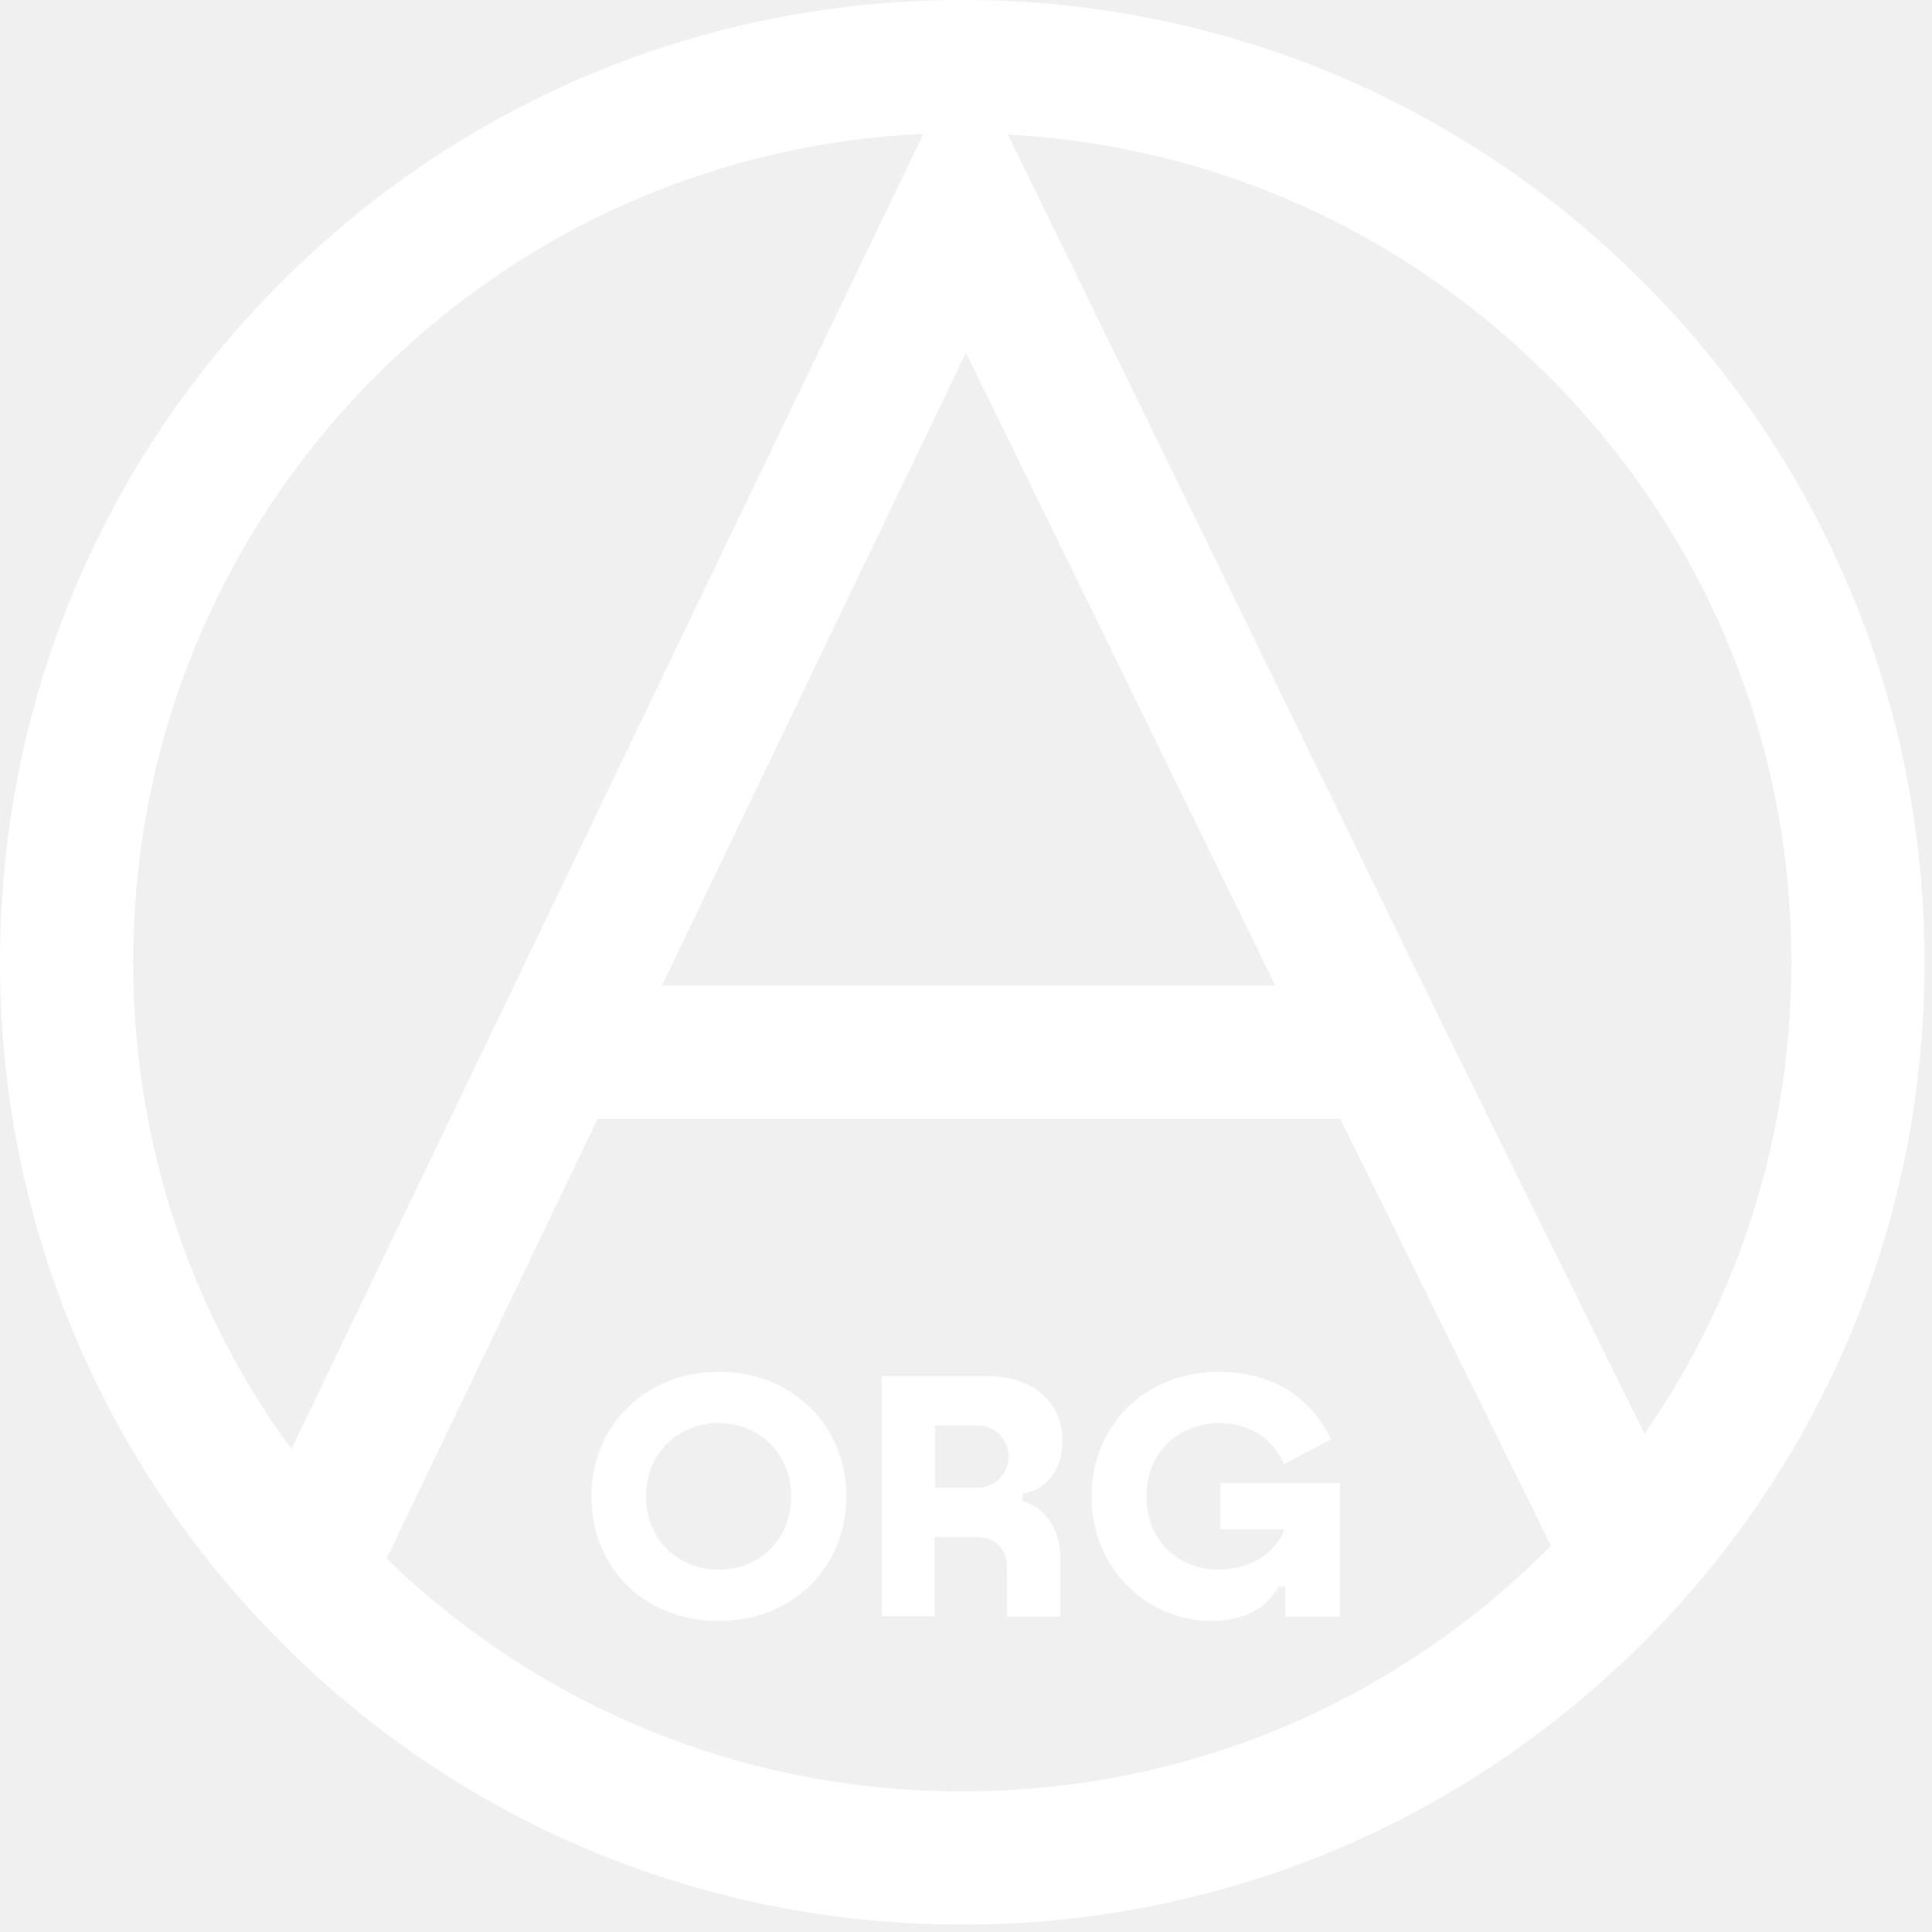
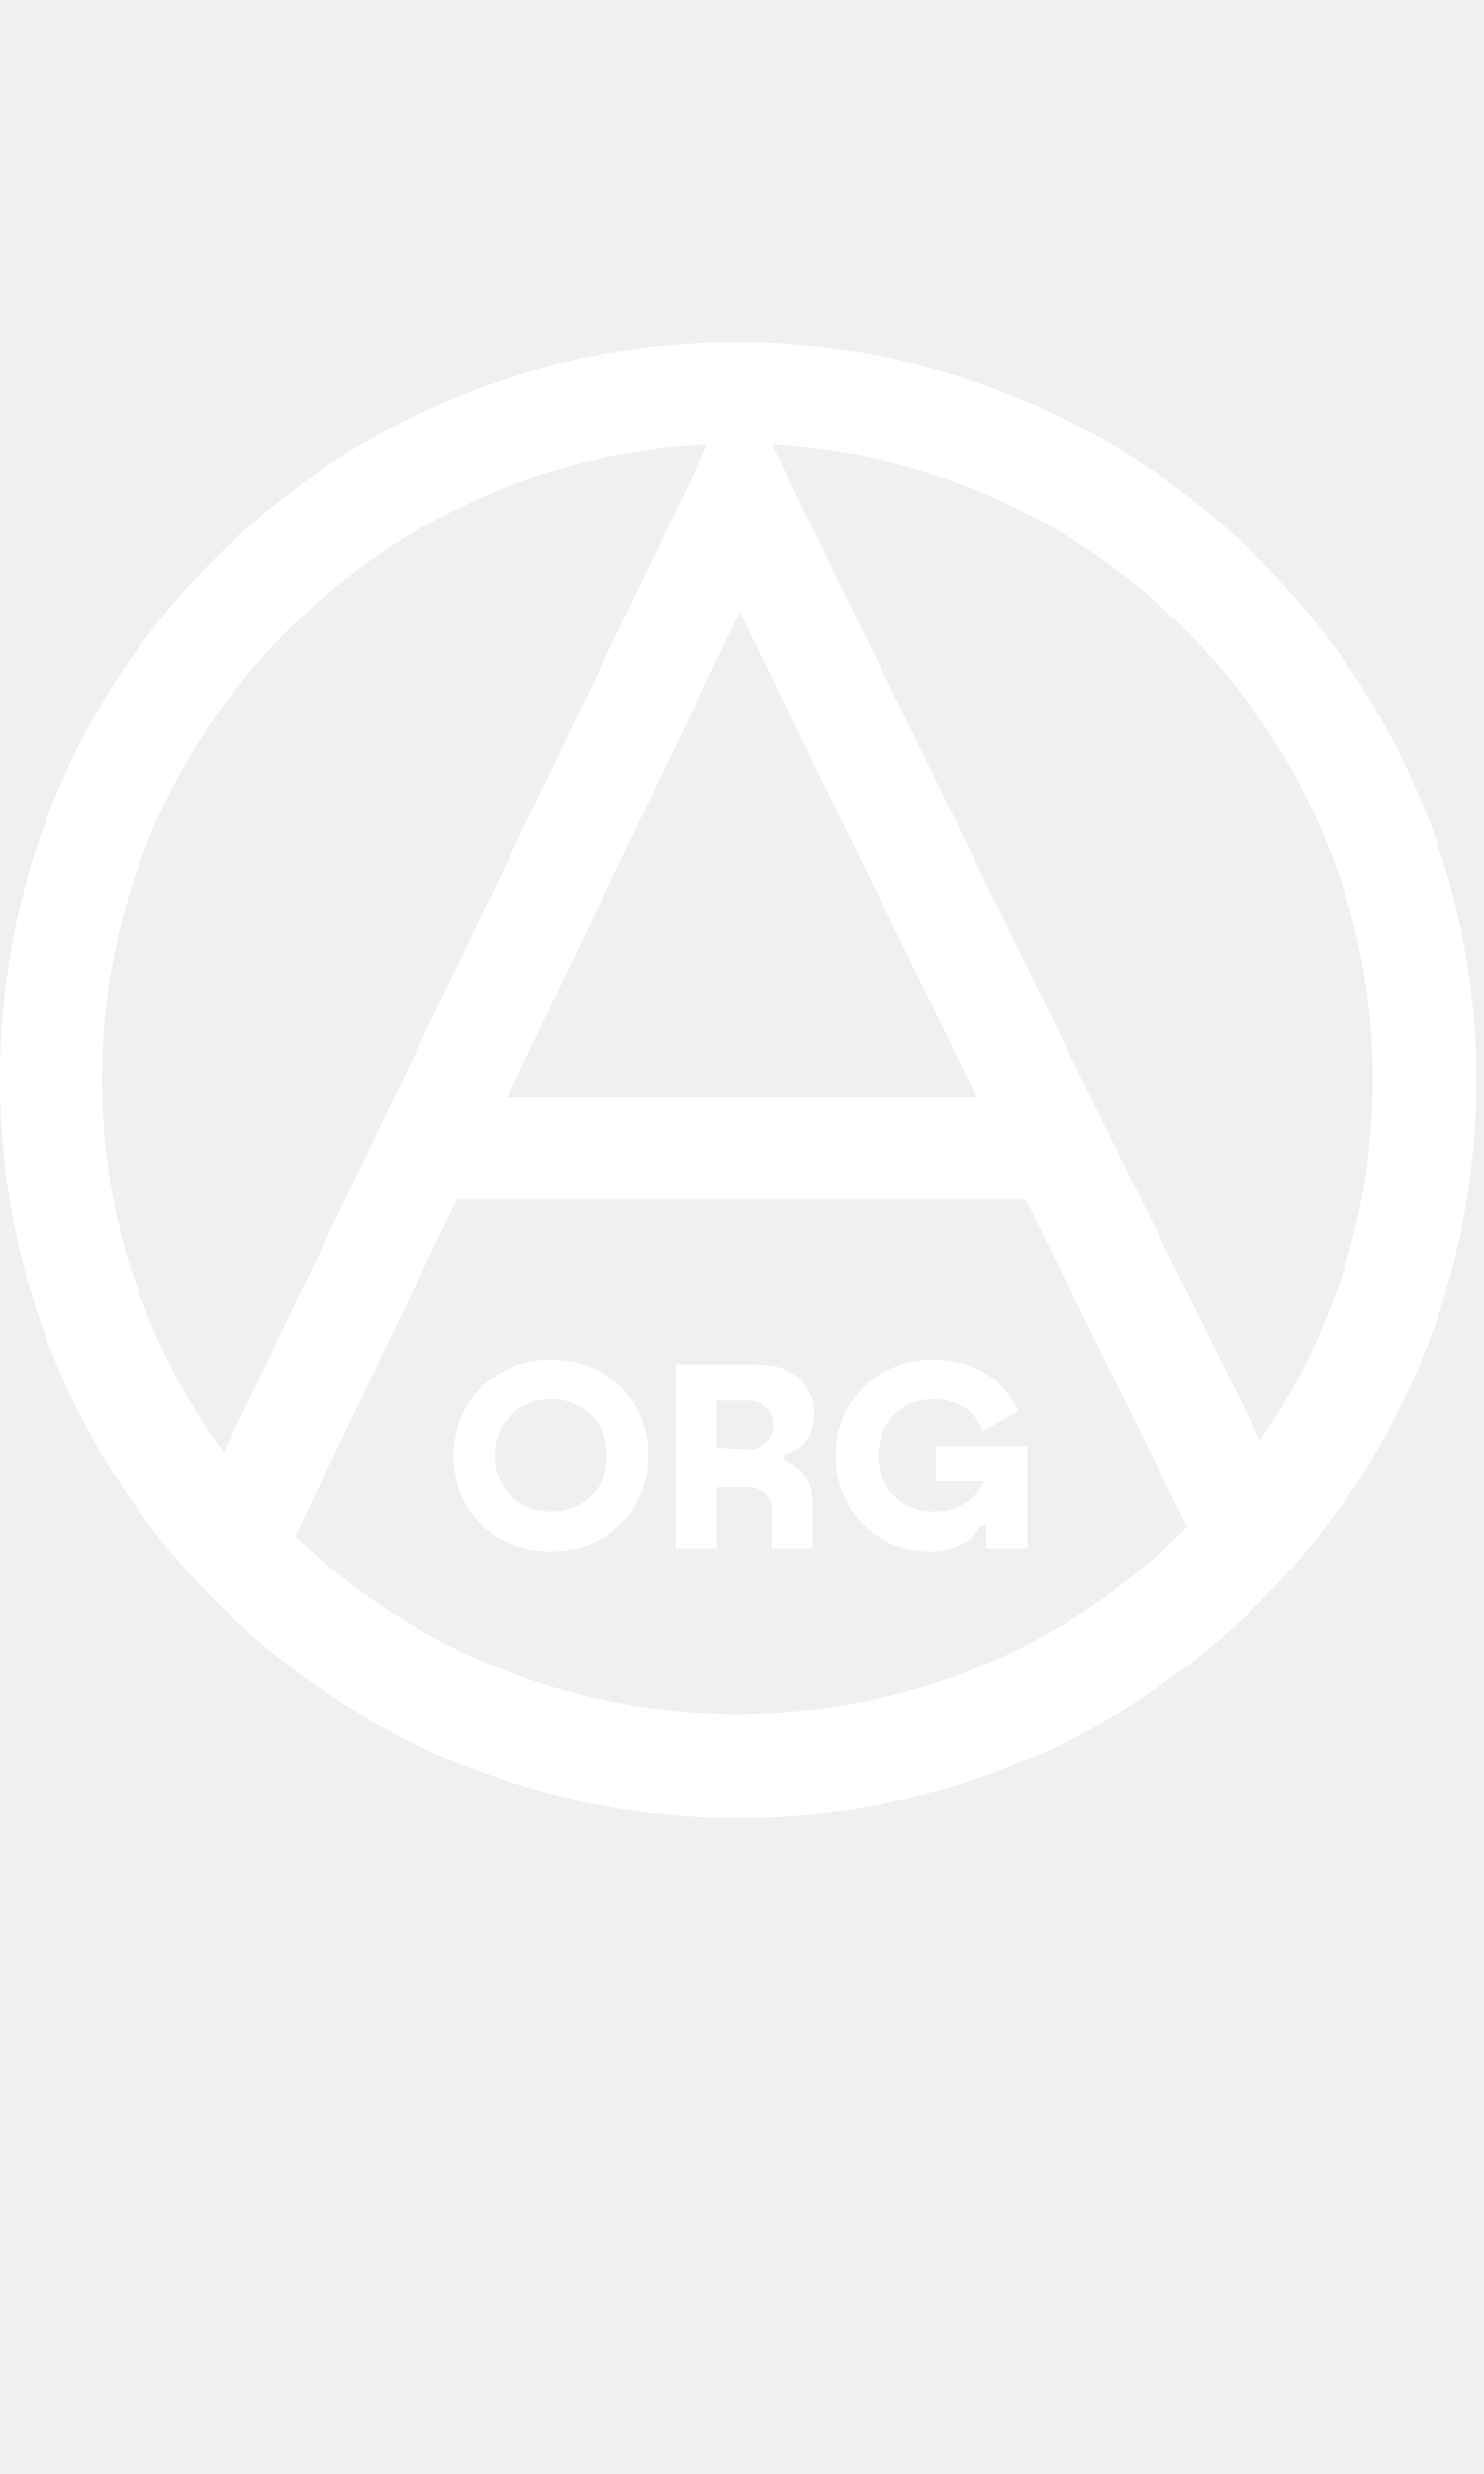
- <svg xmlns="http://www.w3.org/2000/svg" version="1.1" id="Calque_1" x="0px" y="0px" viewBox="0 0 580 580" style="enable-background:new 0 0 580 580;" xml:space="preserve">
+ <svg xmlns="http://www.w3.org/2000/svg" version="1.1" id="Calque_1" x="0px" y="0px" viewBox="0 0 97.5 162.5" style="enable-background:new 0 0 97.5 162.5;" xml:space="preserve">
  <style type="text/css">
	.st0{fill:#FFFFFF;}
</style>
  <g>
-     <path class="st0" d="M493.4,84.6C438.8,30.1,366.2,0,289,0S139.2,30.1,84.6,84.6S0,211.8,0,289s30.1,149.8,84.6,204.4   S211.8,578,289,578s149.8-30.1,204.4-84.6S578,366.2,578,289S547.9,139.2,493.4,84.6z M538,289c0,51.3-15.4,100.3-44.1,141.6   L433,307.2L302.7,40.4c61.4,3.3,118.6,28.8,162.4,72.6C512.1,160,538,222.5,538,289z M290.1,105.9L383,296H198.8L290.1,105.9z    M112.9,112.9c44.3-44.3,102.2-69.8,164.4-72.7l-189.8,395C56.6,393,40,342.3,40,289C40,222.5,65.9,160,112.9,112.9z M289,538   c-65.1,0-126.3-24.8-172.9-69.9L179.5,336h223l63.3,128.2c-0.3,0.3-0.5,0.5-0.8,0.8C418,512.1,355.5,538,289,538z" />
-   </g>
-   <g>
-     <path class="st0" d="M177.6,449.4c0-21,15.9-37.4,38.3-37.4c22.5,0,38.3,16.6,38.3,37.4c0,21-15.8,37.4-38.4,37.4   C193.3,486.8,177.6,470.6,177.6,449.4z M215.8,471.4c11.8,0,21.8-8.5,21.8-22c0-13.3-10-22-21.8-22s-21.8,8.7-21.8,22   C194.1,462.9,204.1,471.4,215.8,471.4z" />
-     <path class="st0" d="M265,413.3h31.5c14.5,0,22.6,8.4,22.6,19.5c0,8.7-5.1,14.8-12,15.8v2.2c5.1,1.5,11.3,6.5,11.3,17.1v17.6h-16   v-15.1c0-5-3.2-8.8-9.6-8.8h-12.1v23.8h-15.9v-72.1H265z M293.5,446.8c5.3,0,9.4-4.1,9.4-9.4c0-5.2-4.1-9.3-9.4-9.3h-12.7v18.7   L293.5,446.8L293.5,446.8z" />
-     <path class="st0" d="M327.8,449.4c0-21,15.9-37.4,38.2-37.4c16.8,0,28.2,8.3,33.7,20.3l-14.1,7.5c-3.2-7.7-10.3-12.4-19.6-12.4   c-11.8,0-21.7,8.7-21.7,22c0,13.5,9.9,22,21.5,22c8.7,0,16.8-4,20-12.1h-19.3v-13.9h35.9v40.1H386v-9h-2.1   c-3.2,6.1-9.7,10.3-20,10.3C344,486.8,327.8,470.6,327.8,449.4z" />
+     <g>
+       <path class="st0" d="M82.7,36.7c-9.1-9.1-21.3-14.2-34.3-14.2s-25.1,5-34.3,14.2S0,58,0,70.9S5,96,14.2,105.2s21.3,14.2,34.3,14.2    s25.1-5,34.3-14.2s14.2-21.3,14.2-34.3S91.8,45.8,82.7,36.7z M90.2,70.9c0,8.6-2.6,16.8-7.4,23.7L72.6,74L50.7,29.2    c10.3,0.6,19.9,4.8,27.2,12.2C85.8,49.3,90.2,59.8,90.2,70.9z M48.6,40.2l15.6,31.9H33.3L48.6,40.2z M18.9,41.4    C26.3,34,36,29.7,46.5,29.2L14.7,95.4c-5.2-7.1-8-15.6-8-24.5C6.7,59.8,11,49.3,18.9,41.4z M48.4,112.6c-10.9,0-21.2-4.2-29-11.7    l10.6-22.1h37.4l10.6,21.5c-0.1,0.1-0.1,0.1-0.1,0.1C70,108.3,59.6,112.6,48.4,112.6z" />
+     </g>
+     <g>
+       <path class="st0" d="M29.8,95.6c0-3.5,2.7-6.3,6.4-6.3c3.8,0,6.4,2.8,6.4,6.3c0,3.5-2.6,6.3-6.4,6.3    C32.4,101.9,29.8,99.2,29.8,95.6z M36.2,99.3c2,0,3.7-1.4,3.7-3.7c0-2.2-1.7-3.7-3.7-3.7c-2,0-3.7,1.5-3.7,3.7    C32.5,97.9,34.2,99.3,36.2,99.3z" />
+       <path class="st0" d="M44.4,89.6h5.3c2.4,0,3.8,1.4,3.8,3.3c0,1.5-0.9,2.5-2,2.6v0.4c0.9,0.3,1.9,1.1,1.9,2.9v2.9h-2.7v-2.5    c0-0.8-0.5-1.5-1.6-1.5h-2v4h-2.7L44.4,89.6L44.4,89.6z M49.2,95.2c0.9,0,1.6-0.7,1.6-1.6c0-0.9-0.7-1.6-1.6-1.6h-2.1v3.1    L49.2,95.2L49.2,95.2z" />
+       <path class="st0" d="M54.9,95.6c0-3.5,2.7-6.3,6.4-6.3c2.8,0,4.7,1.4,5.6,3.4L64.6,94c-0.5-1.3-1.7-2.1-3.3-2.1    c-2,0-3.6,1.5-3.6,3.7c0,2.3,1.7,3.7,3.6,3.7c1.5,0,2.8-0.7,3.4-2h-3.2v-2.3h6v6.7h-2.7v-1.5h-0.4c-0.5,1-1.6,1.7-3.4,1.7    C57.6,101.9,54.9,99.2,54.9,95.6z" />
+     </g>
  </g>
</svg>
